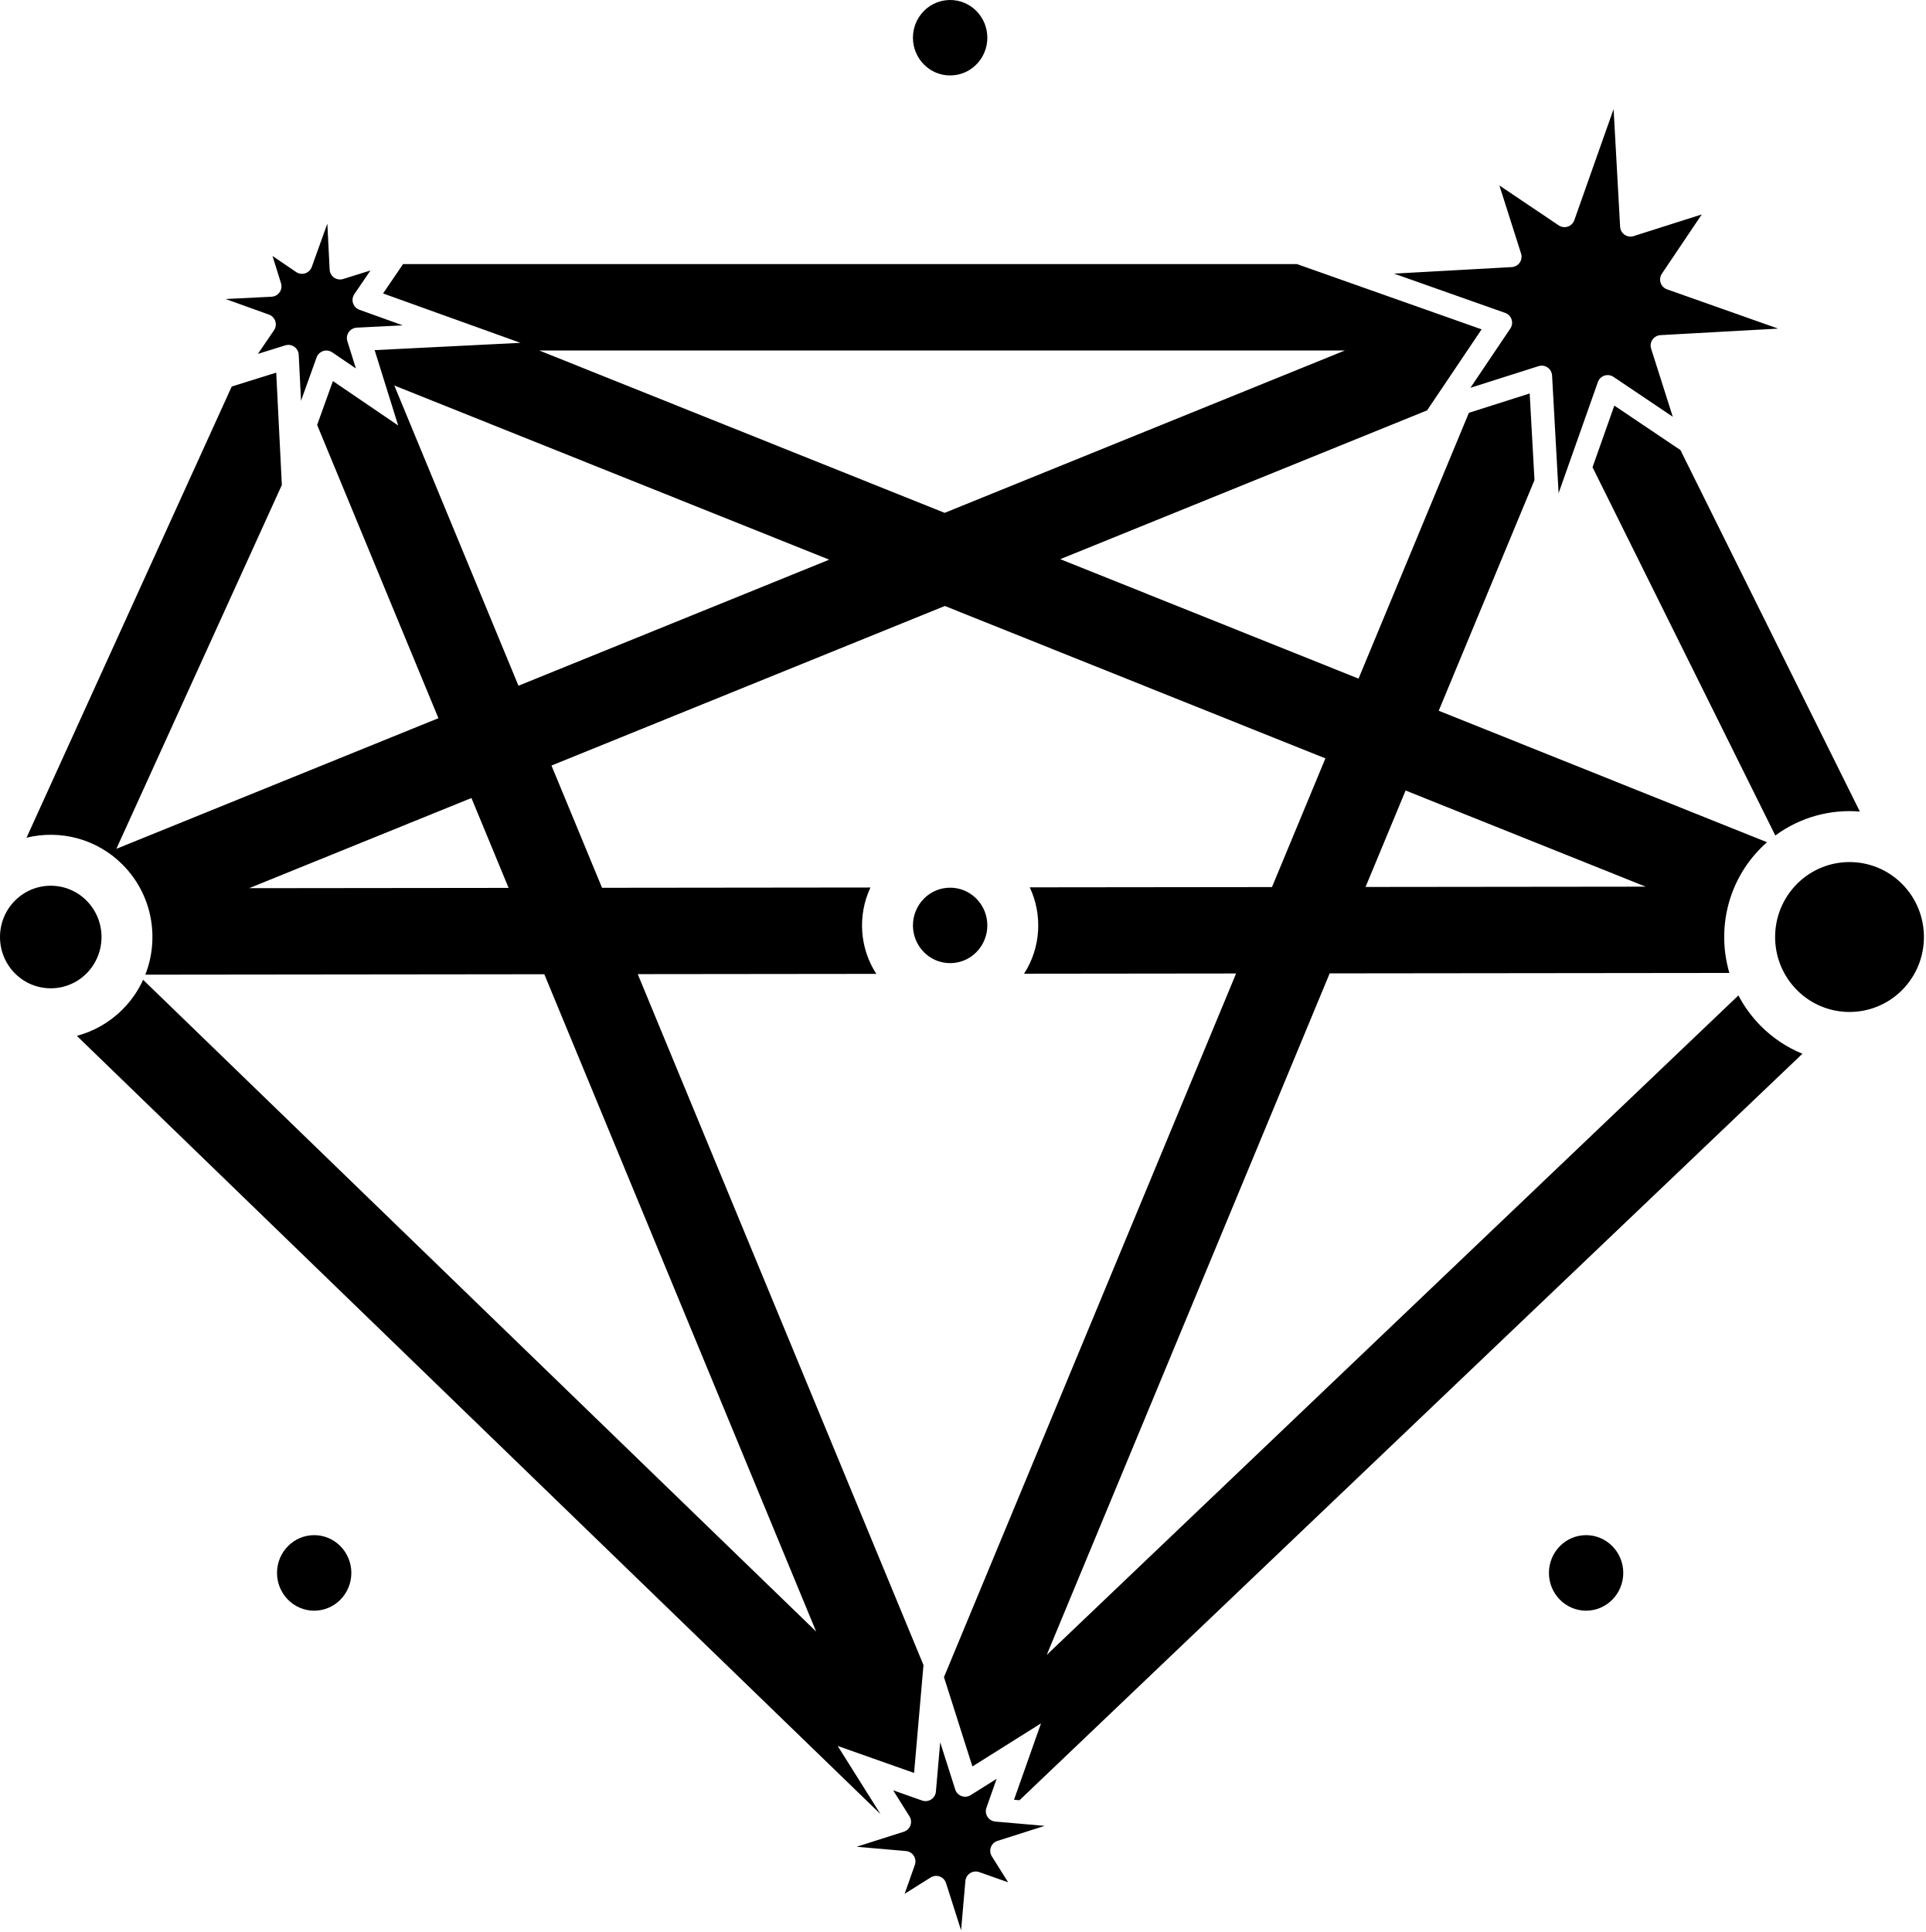
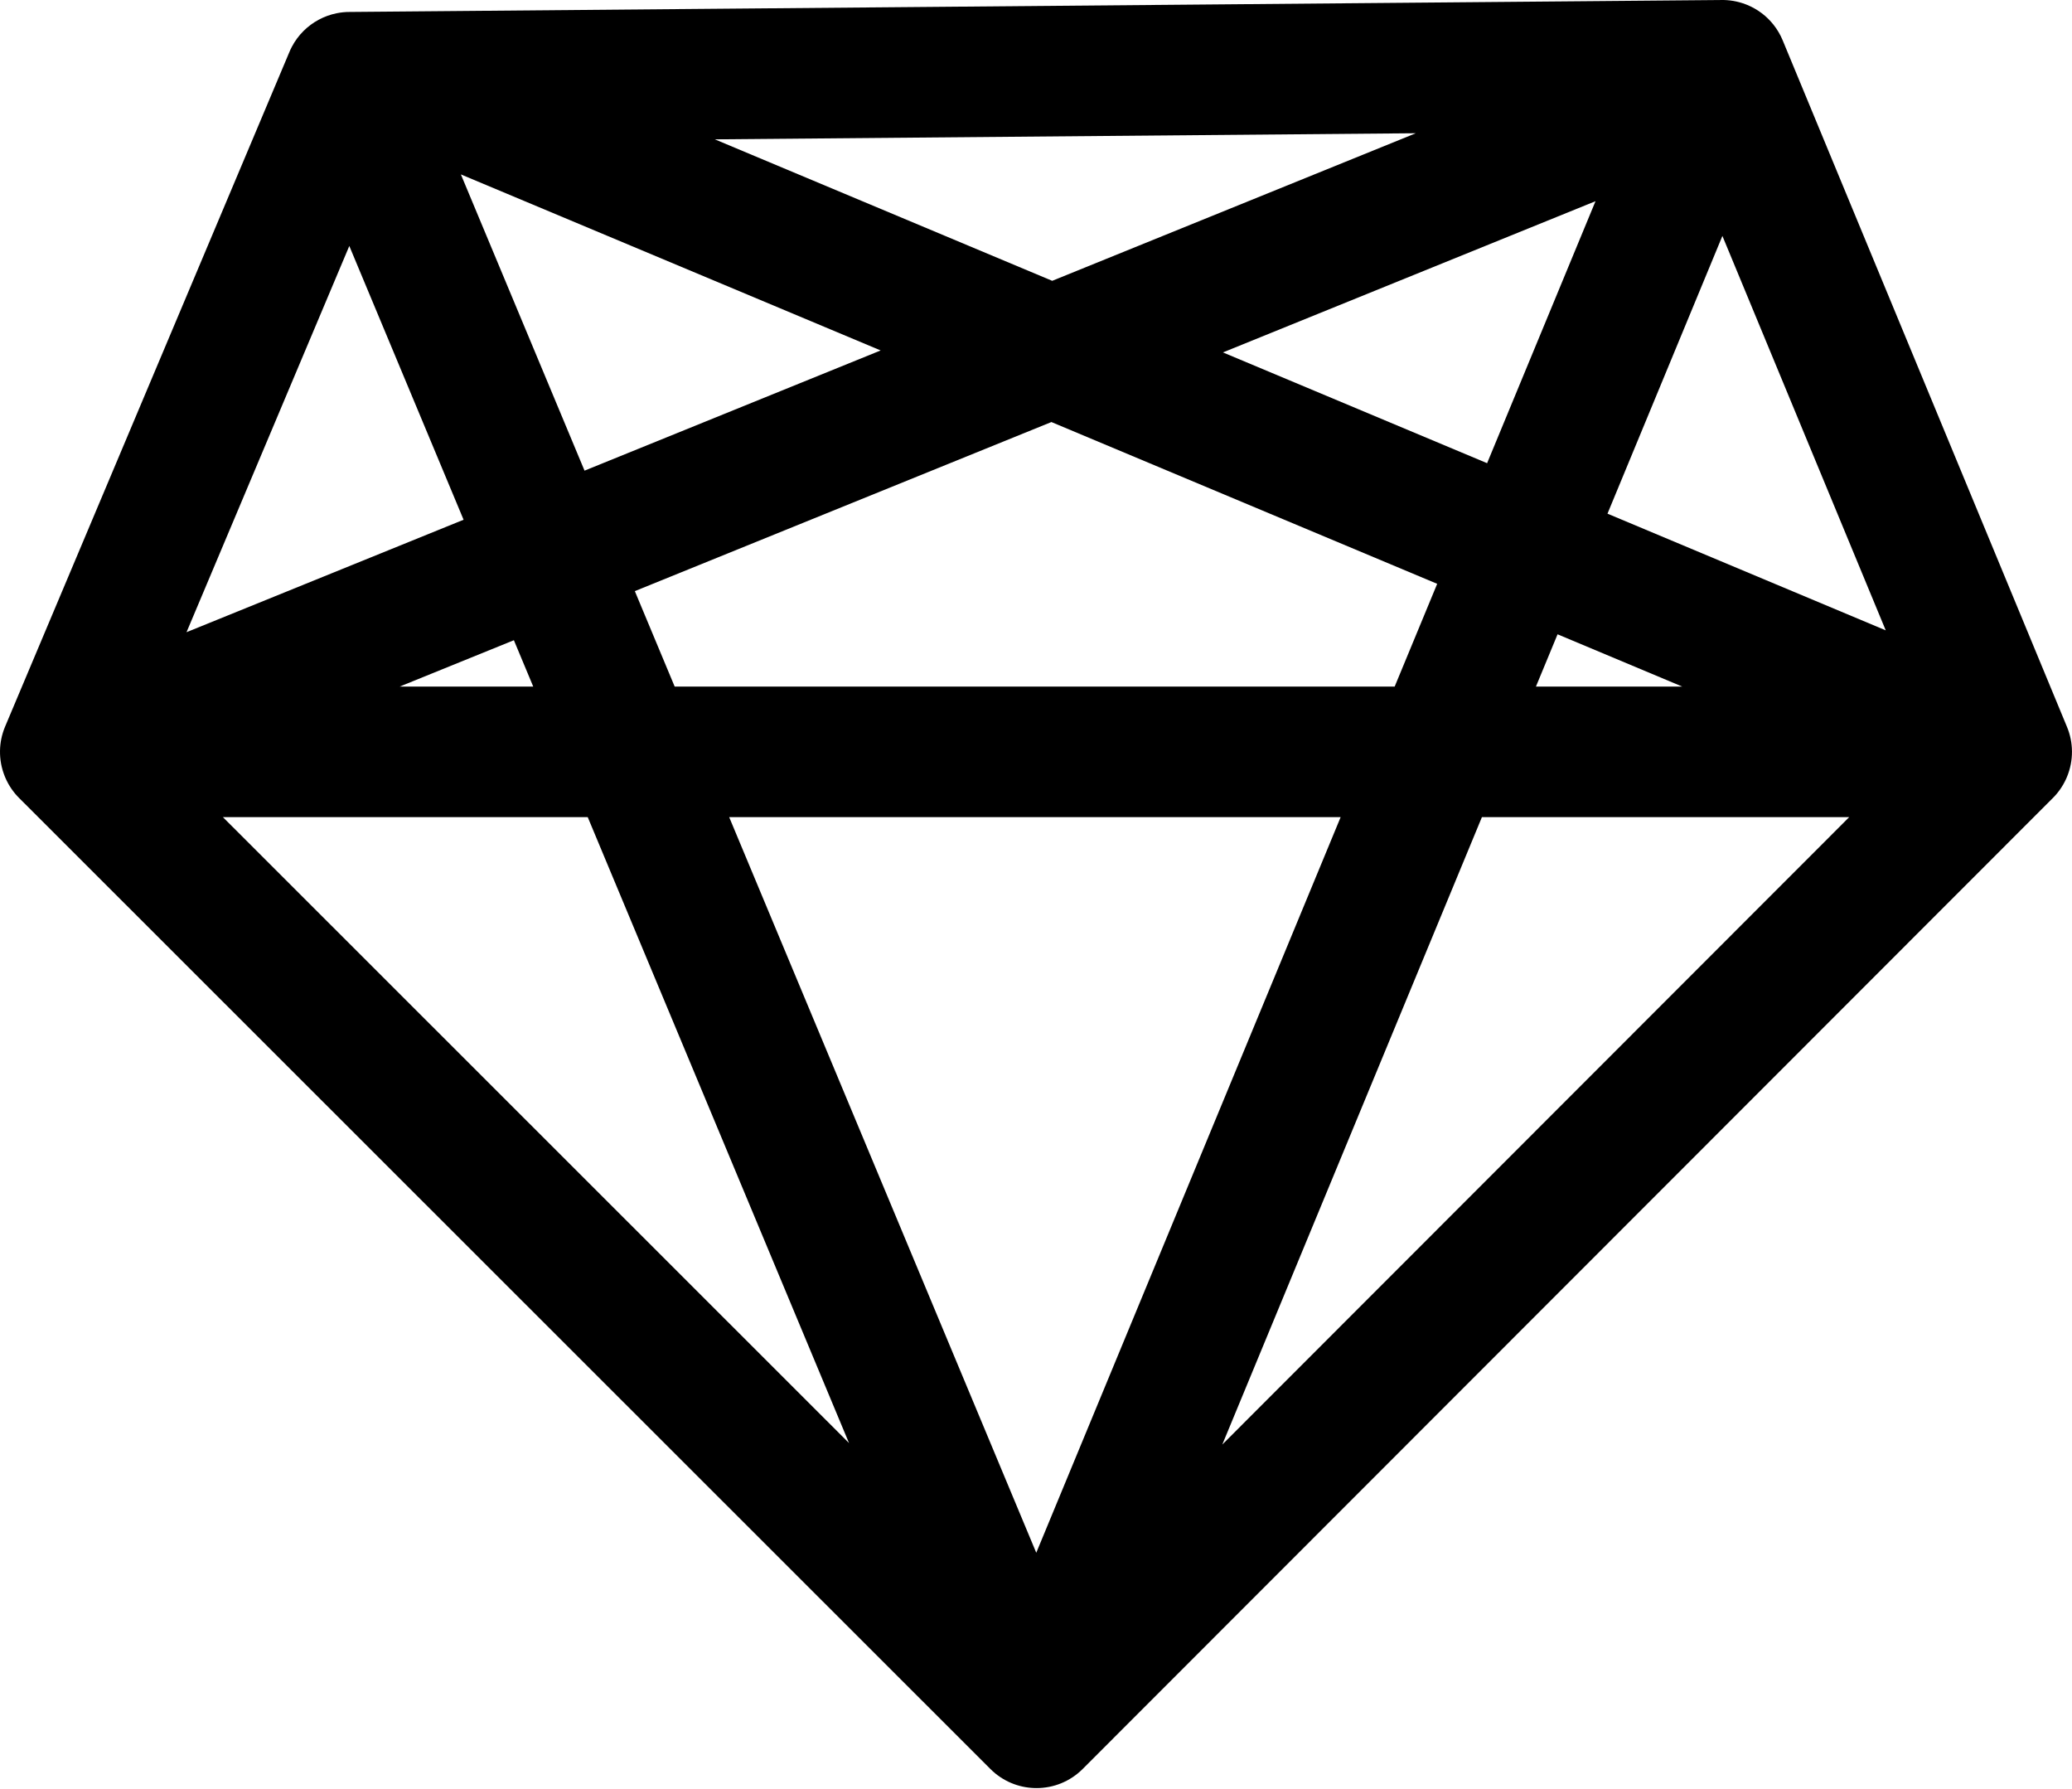
- <svg xmlns="http://www.w3.org/2000/svg" class="icon" width="100%" height="100%" viewBox="0 0 929 932" version="1.1" xml:space="preserve" style="fill-rule:evenodd;clip-rule:evenodd;stroke-linejoin:round;stroke-miterlimit:2;">
-   <path d="M424.717,875.13L37.061,499.695C45.148,497.55 52.792,493.298 59.128,486.938C63.369,482.68 66.674,477.835 69.041,472.663L393.673,787.061L262.551,469.972L70.095,470.181C77.069,452.434 73.413,431.438 59.128,417.098C46.574,404.495 28.88,400.167 12.795,404.113L111.776,186.462L133.238,179.762L135.951,233.956L56.128,409.479L211.475,346.458L152.976,204.992L160.585,183.826L192.056,205.25L180.711,168.908L251.054,165.386L184.775,141.561L194.415,127.399L625.609,127.399L714.667,158.879L688.366,197.961L511.429,269.74L655.295,327.365L708.529,199.135L737.85,189.81L740.165,231.602L693.978,342.86L852.328,406.287C851.328,407.167 850.351,408.086 849.397,409.043C833.146,425.356 828.073,448.668 834.177,469.352L641.379,469.561L504.886,798.349L838.544,480.181C841.32,485.512 844.938,490.516 849.397,494.992C855.3,500.919 862.126,505.361 869.411,508.321L491.766,868.434L489.12,868.203L502.132,831.362L469.045,852.142L455.328,809.052L596.244,469.61L493.963,469.721C502.059,457.191 502.973,441.333 496.704,428.052L613.549,427.925L639.319,365.851L455.756,292.325L266.009,369.3L290.397,428.275L419.868,428.135C413.629,441.426 414.572,457.283 422.697,469.799L307.619,469.923L445.447,803.227L440.912,855.267L404.071,842.255L424.717,875.13ZM648.754,169.066L260.09,169.066L455.657,247.4L648.754,169.066ZM658.684,427.876L793.802,427.729L678.001,381.345L658.684,427.876ZM120.177,428.46L245.329,428.324L227.398,384.964L120.177,428.46ZM190.191,185.953L250.087,330.795L399.984,269.985L190.191,185.953ZM810.571,217.116L897.112,391.493C882.896,390.319 868.344,394.173 856.334,403.053L768.168,225.402L778.682,195.656L810.571,217.116ZM7.248,434.439C16.761,424.889 32.207,424.889 41.719,434.439C51.384,444.141 51.384,459.895 41.719,469.597C32.207,479.146 16.761,479.146 7.248,469.597C-2.416,459.895 -2.416,444.141 7.248,434.439ZM445.706,433.461C452.66,426.48 463.951,426.48 470.905,433.461C478.03,440.614 478.03,452.229 470.905,459.382C463.951,466.363 452.66,466.363 445.706,459.382C438.58,452.229 438.58,440.614 445.706,433.461ZM445.706,5.236C452.66,-1.745 463.951,-1.745 470.905,5.236C478.03,12.389 478.03,24.004 470.905,31.157C463.951,38.138 452.66,38.138 445.706,31.157C438.58,24.004 438.58,12.389 445.706,5.236ZM866.805,426.384C880.78,412.355 903.473,412.355 917.448,426.384C931.541,440.532 931.541,463.504 917.448,477.651C903.473,491.681 880.78,491.681 866.805,477.651C852.712,463.504 852.712,440.532 866.805,426.384ZM151.547,740.557C161.503,740.557 169.476,748.781 169.476,758.776C169.476,768.77 161.503,776.995 151.547,776.995C141.591,776.995 133.619,768.77 133.619,758.776C133.619,748.781 141.591,740.557 151.547,740.557ZM765.063,740.557C775.019,740.557 782.992,748.781 782.992,758.776C782.992,768.77 775.019,776.995 765.063,776.995C755.107,776.995 747.135,768.77 747.135,758.776C747.135,748.781 755.107,740.557 765.063,740.557ZM157.897,107.872L159.008,130.056C159.085,131.606 159.875,133.032 161.148,133.92C162.42,134.807 164.032,135.056 165.513,134.594L178.688,130.481L170.921,141.891C170.048,143.173 169.818,144.788 170.297,146.263C170.776,147.739 171.911,148.91 173.371,149.435L194.274,156.948L172.09,158.059C170.54,158.136 169.114,158.927 168.226,160.199C167.338,161.472 167.089,163.083 167.552,164.564L171.665,177.74L160.255,169.973C158.973,169.1 157.358,168.869 155.883,169.348C154.407,169.828 153.236,170.963 152.711,172.423L145.198,193.325L144.087,171.141C144.009,169.592 143.219,168.165 141.947,167.277C140.674,166.39 139.063,166.141 137.582,166.603L124.406,170.716L132.173,159.307C133.046,158.024 133.277,156.41 132.797,154.934C132.318,153.458 131.183,152.288 129.723,151.763L108.821,144.249L131.005,143.138C132.554,143.061 133.981,142.271 134.868,140.998C135.756,139.726 136.005,138.114 135.543,136.633L131.43,123.458L142.839,131.224C144.122,132.098 145.736,132.328 147.212,131.849C148.688,131.37 149.858,130.235 150.383,128.774L157.897,107.872ZM778.328,52.613L781.473,109.389C781.559,110.938 782.357,112.36 783.634,113.241C784.911,114.122 786.524,114.362 788.003,113.892L820.854,103.444L801.608,132.044C800.742,133.331 800.52,134.946 801.007,136.419C801.494,137.893 802.635,139.057 804.098,139.574L857.71,158.525L800.934,161.67C799.385,161.756 797.963,162.554 797.082,163.831C796.201,165.108 795.961,166.721 796.431,168.199L806.879,201.051L778.279,181.804C776.992,180.938 775.376,180.716 773.903,181.203C772.43,181.69 771.265,182.832 770.748,184.294L751.798,237.906L748.653,181.131C748.567,179.582 747.769,178.159 746.492,177.278C745.215,176.398 743.602,176.157 742.123,176.628L709.272,187.075L728.519,158.476C729.385,157.189 729.607,155.573 729.12,154.1C728.633,152.627 727.491,151.462 726.028,150.945L672.417,131.995L729.192,128.849C730.741,128.764 732.164,127.966 733.044,126.689C733.925,125.411 734.166,123.798 733.695,122.32L723.247,89.469L751.847,108.715C753.134,109.581 754.75,109.803 756.223,109.316C757.696,108.829 758.861,107.688 759.378,106.225L778.328,52.613ZM453.51,840.484L460.756,863.247C461.226,864.725 462.355,865.903 463.812,866.436C465.269,866.969 466.89,866.799 468.204,865.974L480.74,858.101L475.81,872.059C475.293,873.522 475.483,875.141 476.323,876.446C477.163,877.75 478.559,878.592 480.105,878.727L503.903,880.801L481.14,888.047C479.662,888.517 478.484,889.645 477.951,891.102C477.418,892.559 477.588,894.181 478.413,895.495L486.286,908.03L472.328,903.101C470.865,902.584 469.246,902.773 467.941,903.614C466.637,904.454 465.795,905.85 465.66,907.396L463.586,931.193L456.34,908.431C455.87,906.953 454.742,905.775 453.285,905.242C451.828,904.708 450.206,904.879 448.892,905.704L436.357,913.577L441.286,899.619C441.803,898.156 441.614,896.537 440.773,895.232C439.933,893.928 438.537,893.085 436.991,892.951L413.194,890.877L435.956,883.631C437.434,883.161 438.612,882.032 439.145,880.575C439.679,879.118 439.508,877.497 438.683,876.183L430.81,863.647L444.768,868.577C446.231,869.094 447.85,868.904 449.155,868.064C450.459,867.224 451.302,865.828 451.436,864.282L453.51,840.484Z" />
+ <svg xmlns="http://www.w3.org/2000/svg" class="icon" width="100%" height="100%" viewBox="0 0 926 799" version="1.1" xml:space="preserve" style="fill-rule:evenodd;clip-rule:evenodd;stroke-linejoin:round;stroke-miterlimit:2;">
+   <path d="M2.145,346.897C0.631,343.165 -0.054,339.302 0.003,335.511C0.052,331.922 0.769,328.284 2.224,324.772C2.247,324.714 2.271,324.657 2.295,324.6L129.158,23.658C129.536,22.717 129.961,21.8 130.432,20.91C131.831,18.249 133.598,15.883 135.643,13.848C137.609,11.886 139.882,10.182 142.428,8.817C144.887,7.492 147.558,6.509 150.379,5.933C152.346,5.529 154.324,5.335 156.285,5.339C156.356,5.339 156.428,5.34 156.499,5.34L769.001,0.01C772.719,-0.089 776.511,0.525 780.184,1.934C780.425,2.027 780.666,2.122 780.905,2.222C785.641,4.182 789.586,7.248 792.565,10.998C794.238,13.097 795.636,15.448 796.697,18.01L798.827,23.151C798.881,23.281 798.935,23.412 798.989,23.543L923.759,324.764L923.761,324.768C925.251,328.365 925.967,332.091 925.985,335.761C926.01,339.579 925.282,343.465 923.713,347.207C923.619,347.43 923.523,347.653 923.424,347.874C921.891,351.293 919.773,354.277 917.238,356.758C917.181,356.815 917.123,356.871 917.065,356.927L483.866,790.369C478.182,796.056 470.733,798.906 463.281,798.917C462.944,798.918 462.607,798.913 462.27,798.902C455.134,798.667 448.066,795.827 442.617,790.381L8.937,356.943C8.806,356.816 8.676,356.688 8.547,356.559C6.029,354.046 3.936,351.032 2.435,347.587C2.336,347.358 2.239,347.128 2.145,346.897ZM156.107,109.9L83.363,282.462L207.181,232.218L156.107,109.9ZM632.734,59.532L319.471,62.258L470.245,125.468L632.734,59.532ZM842.757,281.64L769.762,105.413L718.402,229.505L842.757,281.64ZM546.261,645.42L826.428,365.096L662.283,365.096L546.261,645.42ZM686.426,306.763L751.807,306.763L696.093,283.405L686.426,306.763ZM178.616,306.763L238.307,306.763L229.659,286.05L178.616,306.763ZM262.664,365.096L99.614,365.096L379.441,644.767L262.664,365.096ZM325.879,365.096L463.117,693.77L599.15,365.096L325.879,365.096ZM205.971,77.926L261.236,210.283L393.578,156.579L205.971,77.926ZM713.054,89.892L546.549,157.458L664.604,206.951L713.054,89.892ZM301.522,306.763L623.294,306.763L642.296,260.851L469.883,188.569L283.714,264.115L301.522,306.763Z" />
</svg>
